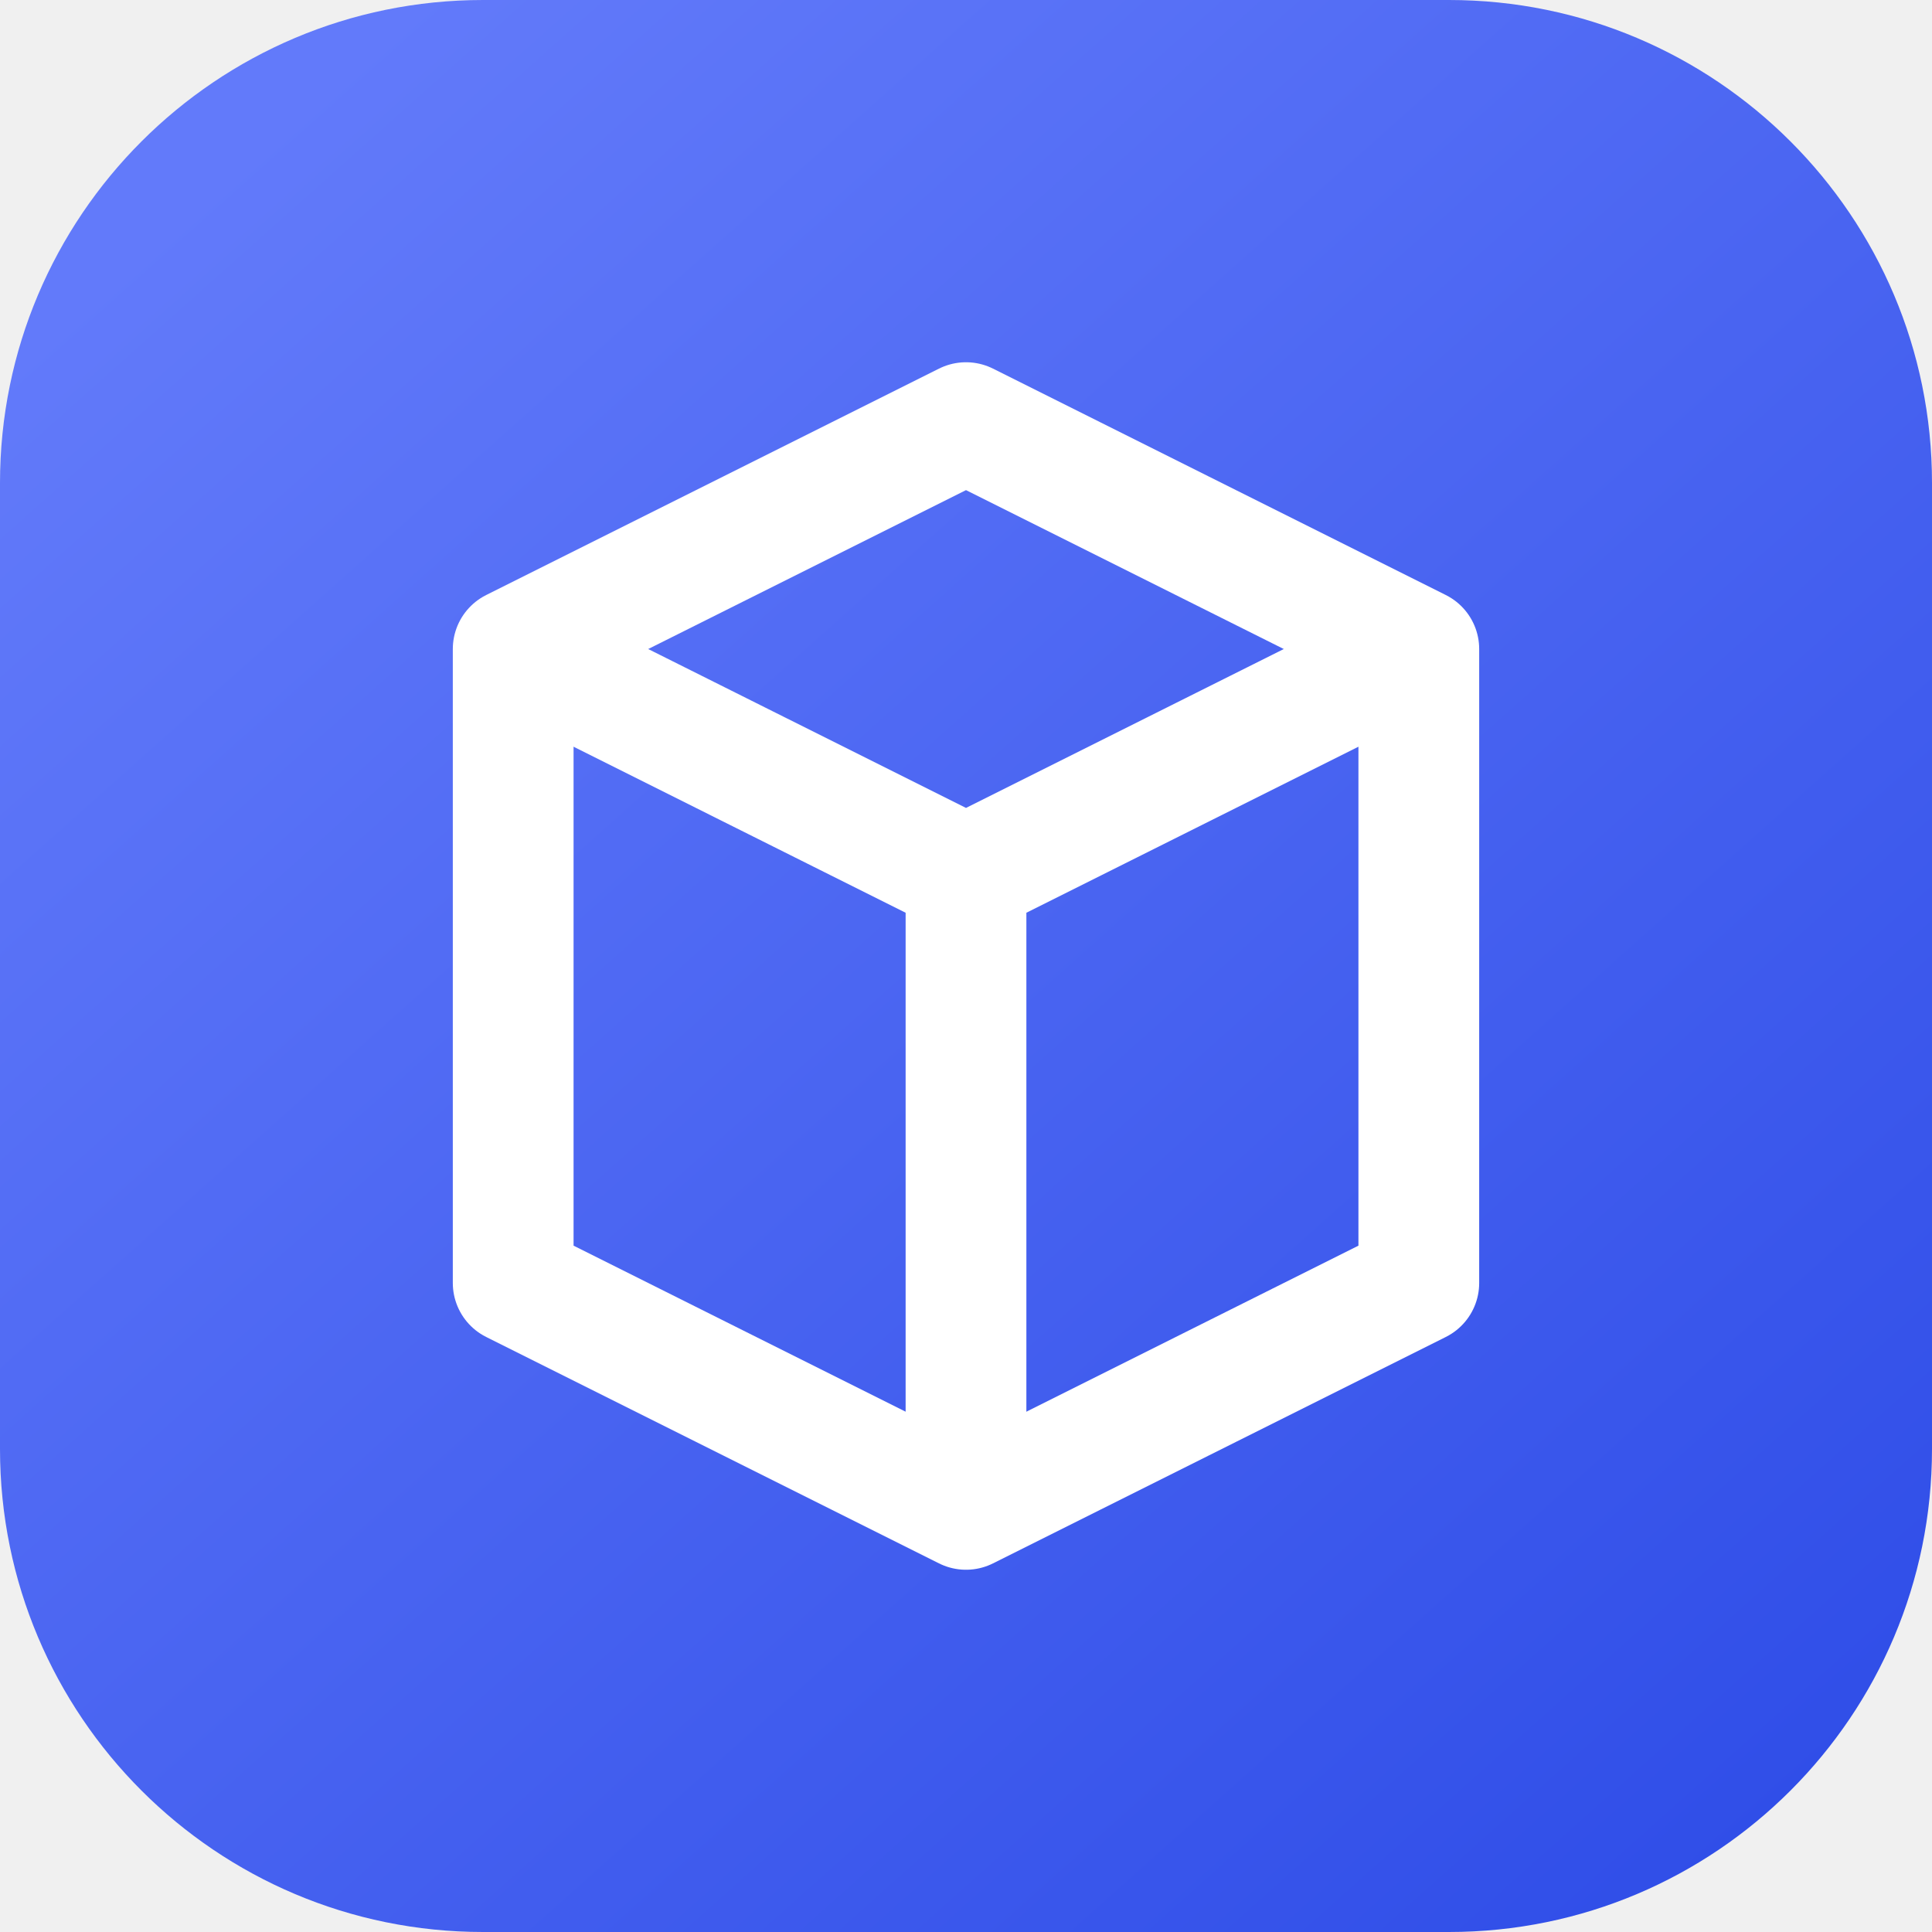
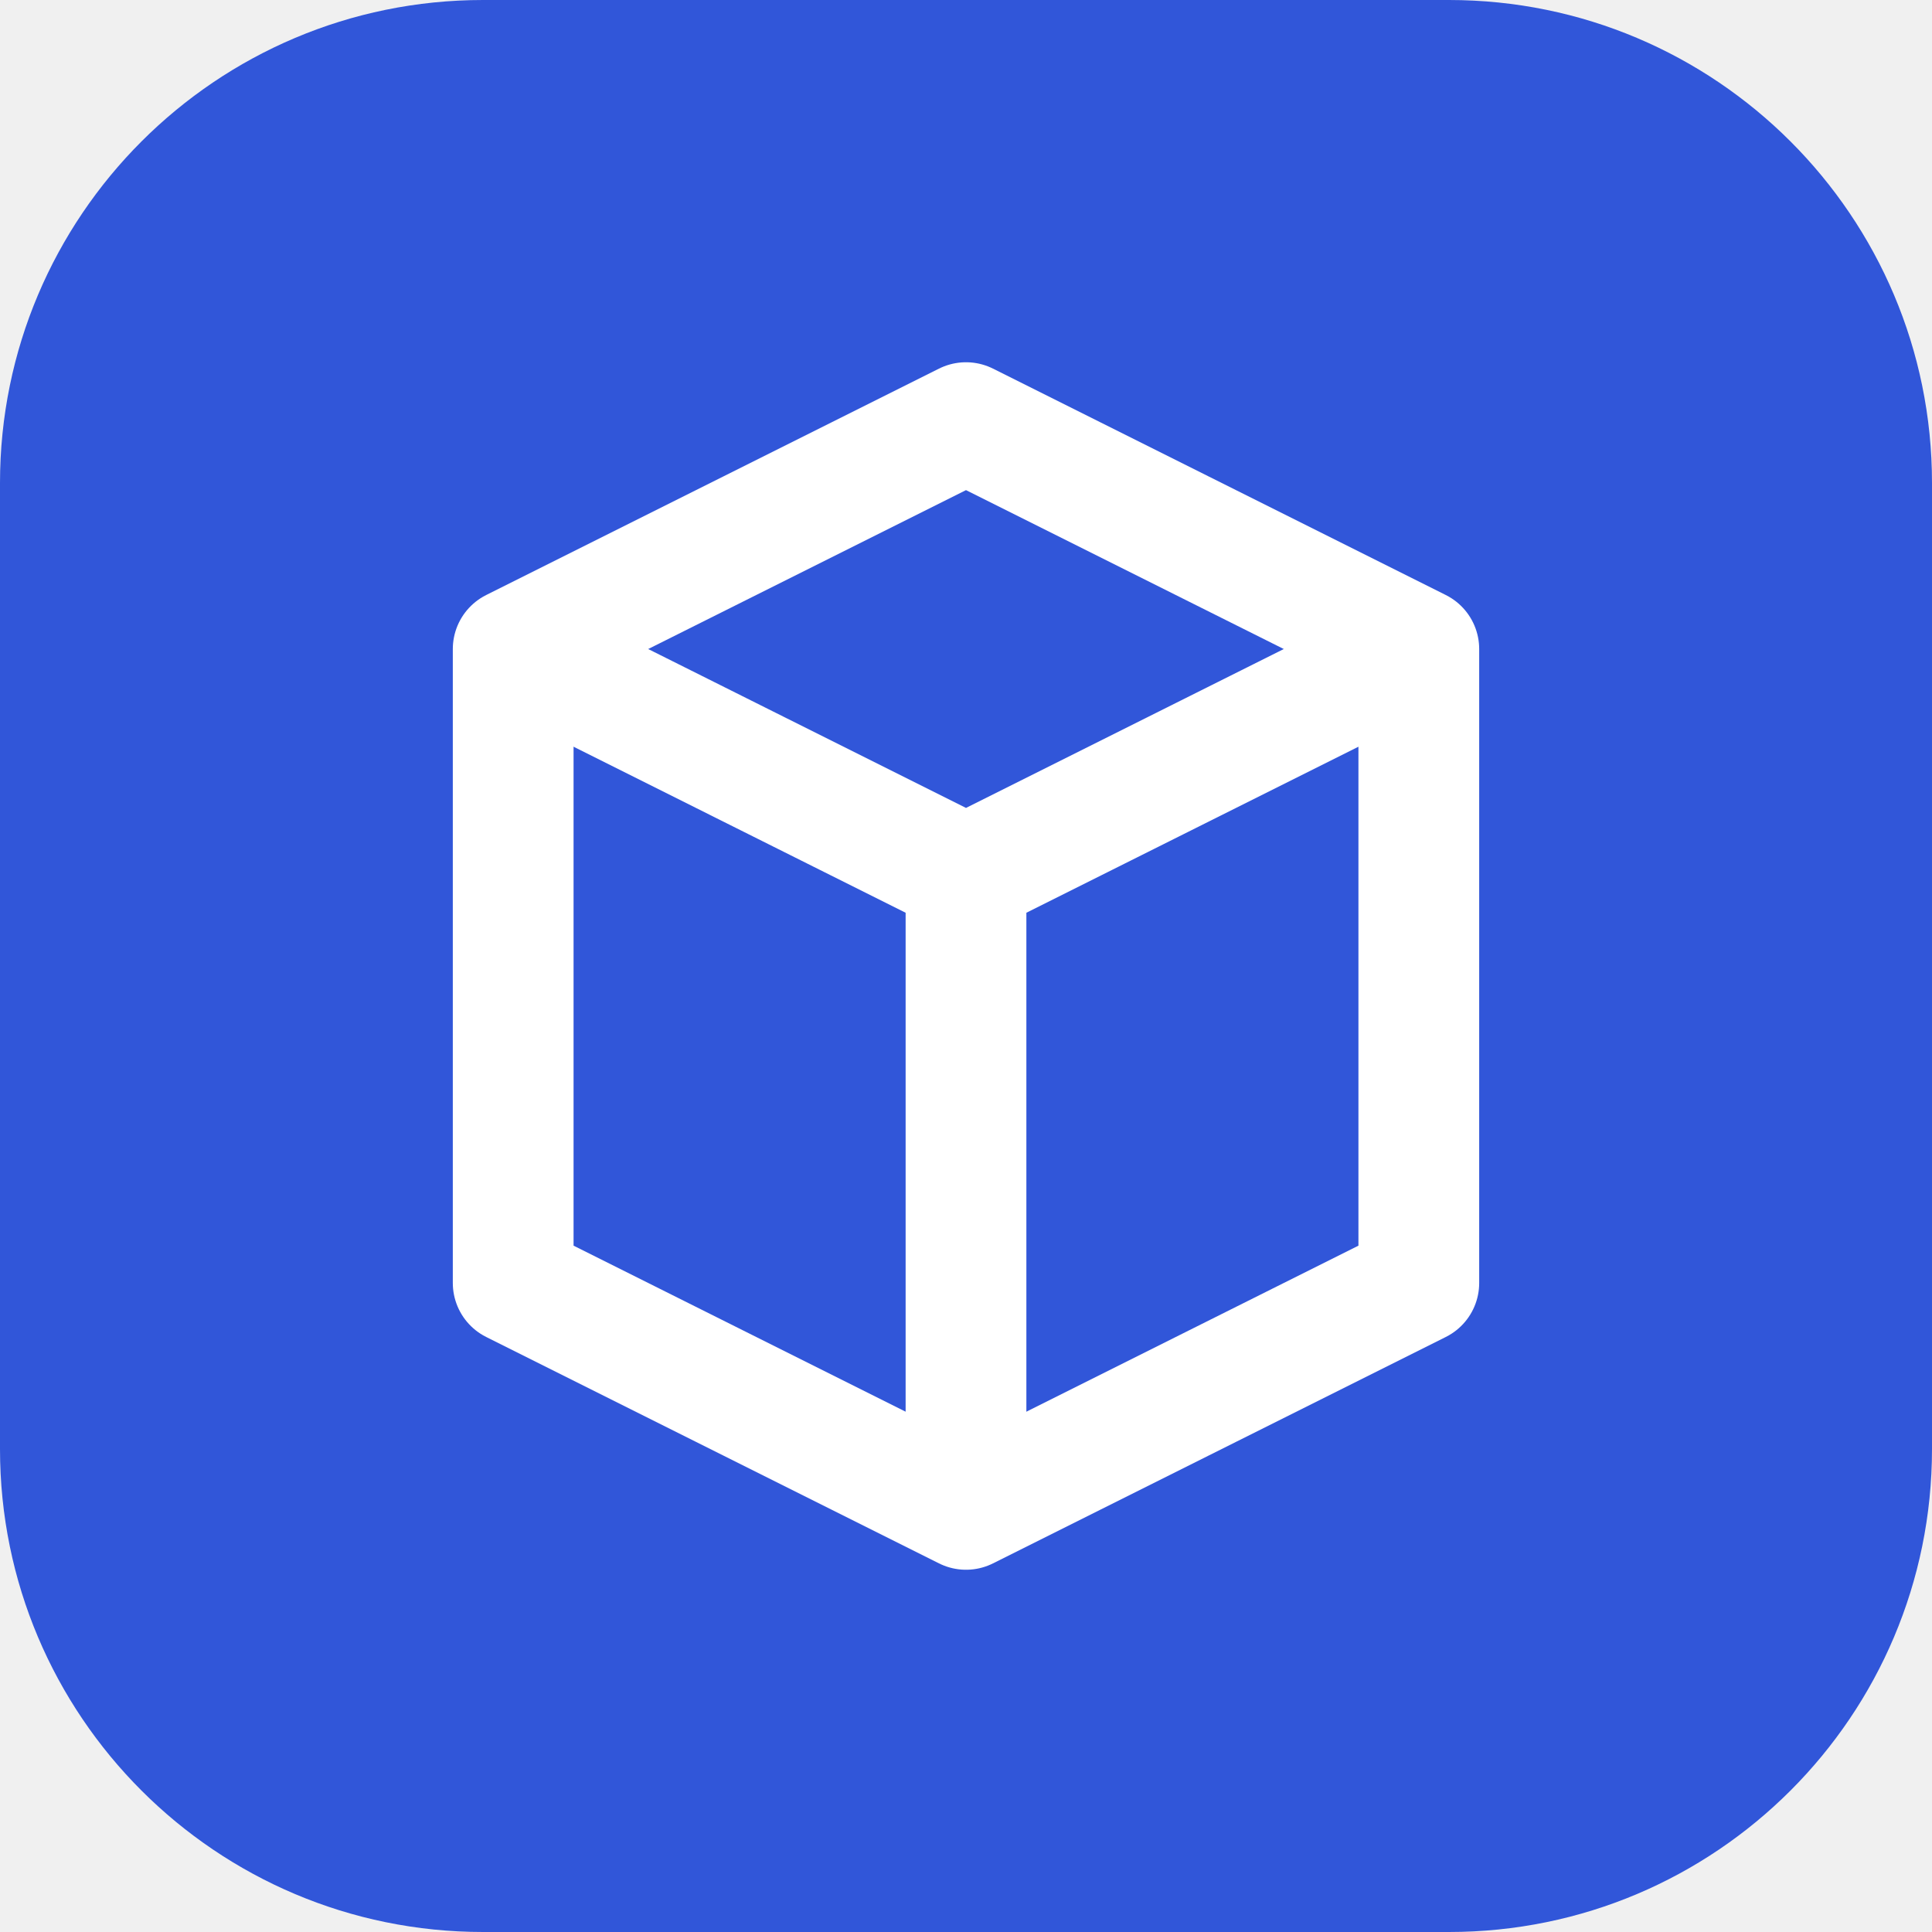
<svg xmlns="http://www.w3.org/2000/svg" viewBox="0 0 64 64" role="img" aria-label="StorageManager">
-   <defs>
-     <linearGradient id="g" x1="8" y1="5" x2="58" y2="61" gradientUnits="userSpaceOnUse">
-       <stop stop-color="#627afa" />
-       <stop offset="1" stop-color="#304ee8" />
-     </linearGradient>
-   </defs>
-   <rect width="64" height="64" rx="16" fill="url(#g)" />
+   <rect width="64" height="64" rx="16" fill="#3156d9" />
  <path d="M17 21.5 32 14l15 7.5v21L32 50l-15-7.5v-21Z" fill="none" stroke="#fff" stroke-width="4" stroke-linejoin="round" />
  <path d="m18 22 14 7 14-7M32 29v20" fill="none" stroke="#fff" stroke-width="4" stroke-linecap="round" stroke-linejoin="round" />
</svg>
